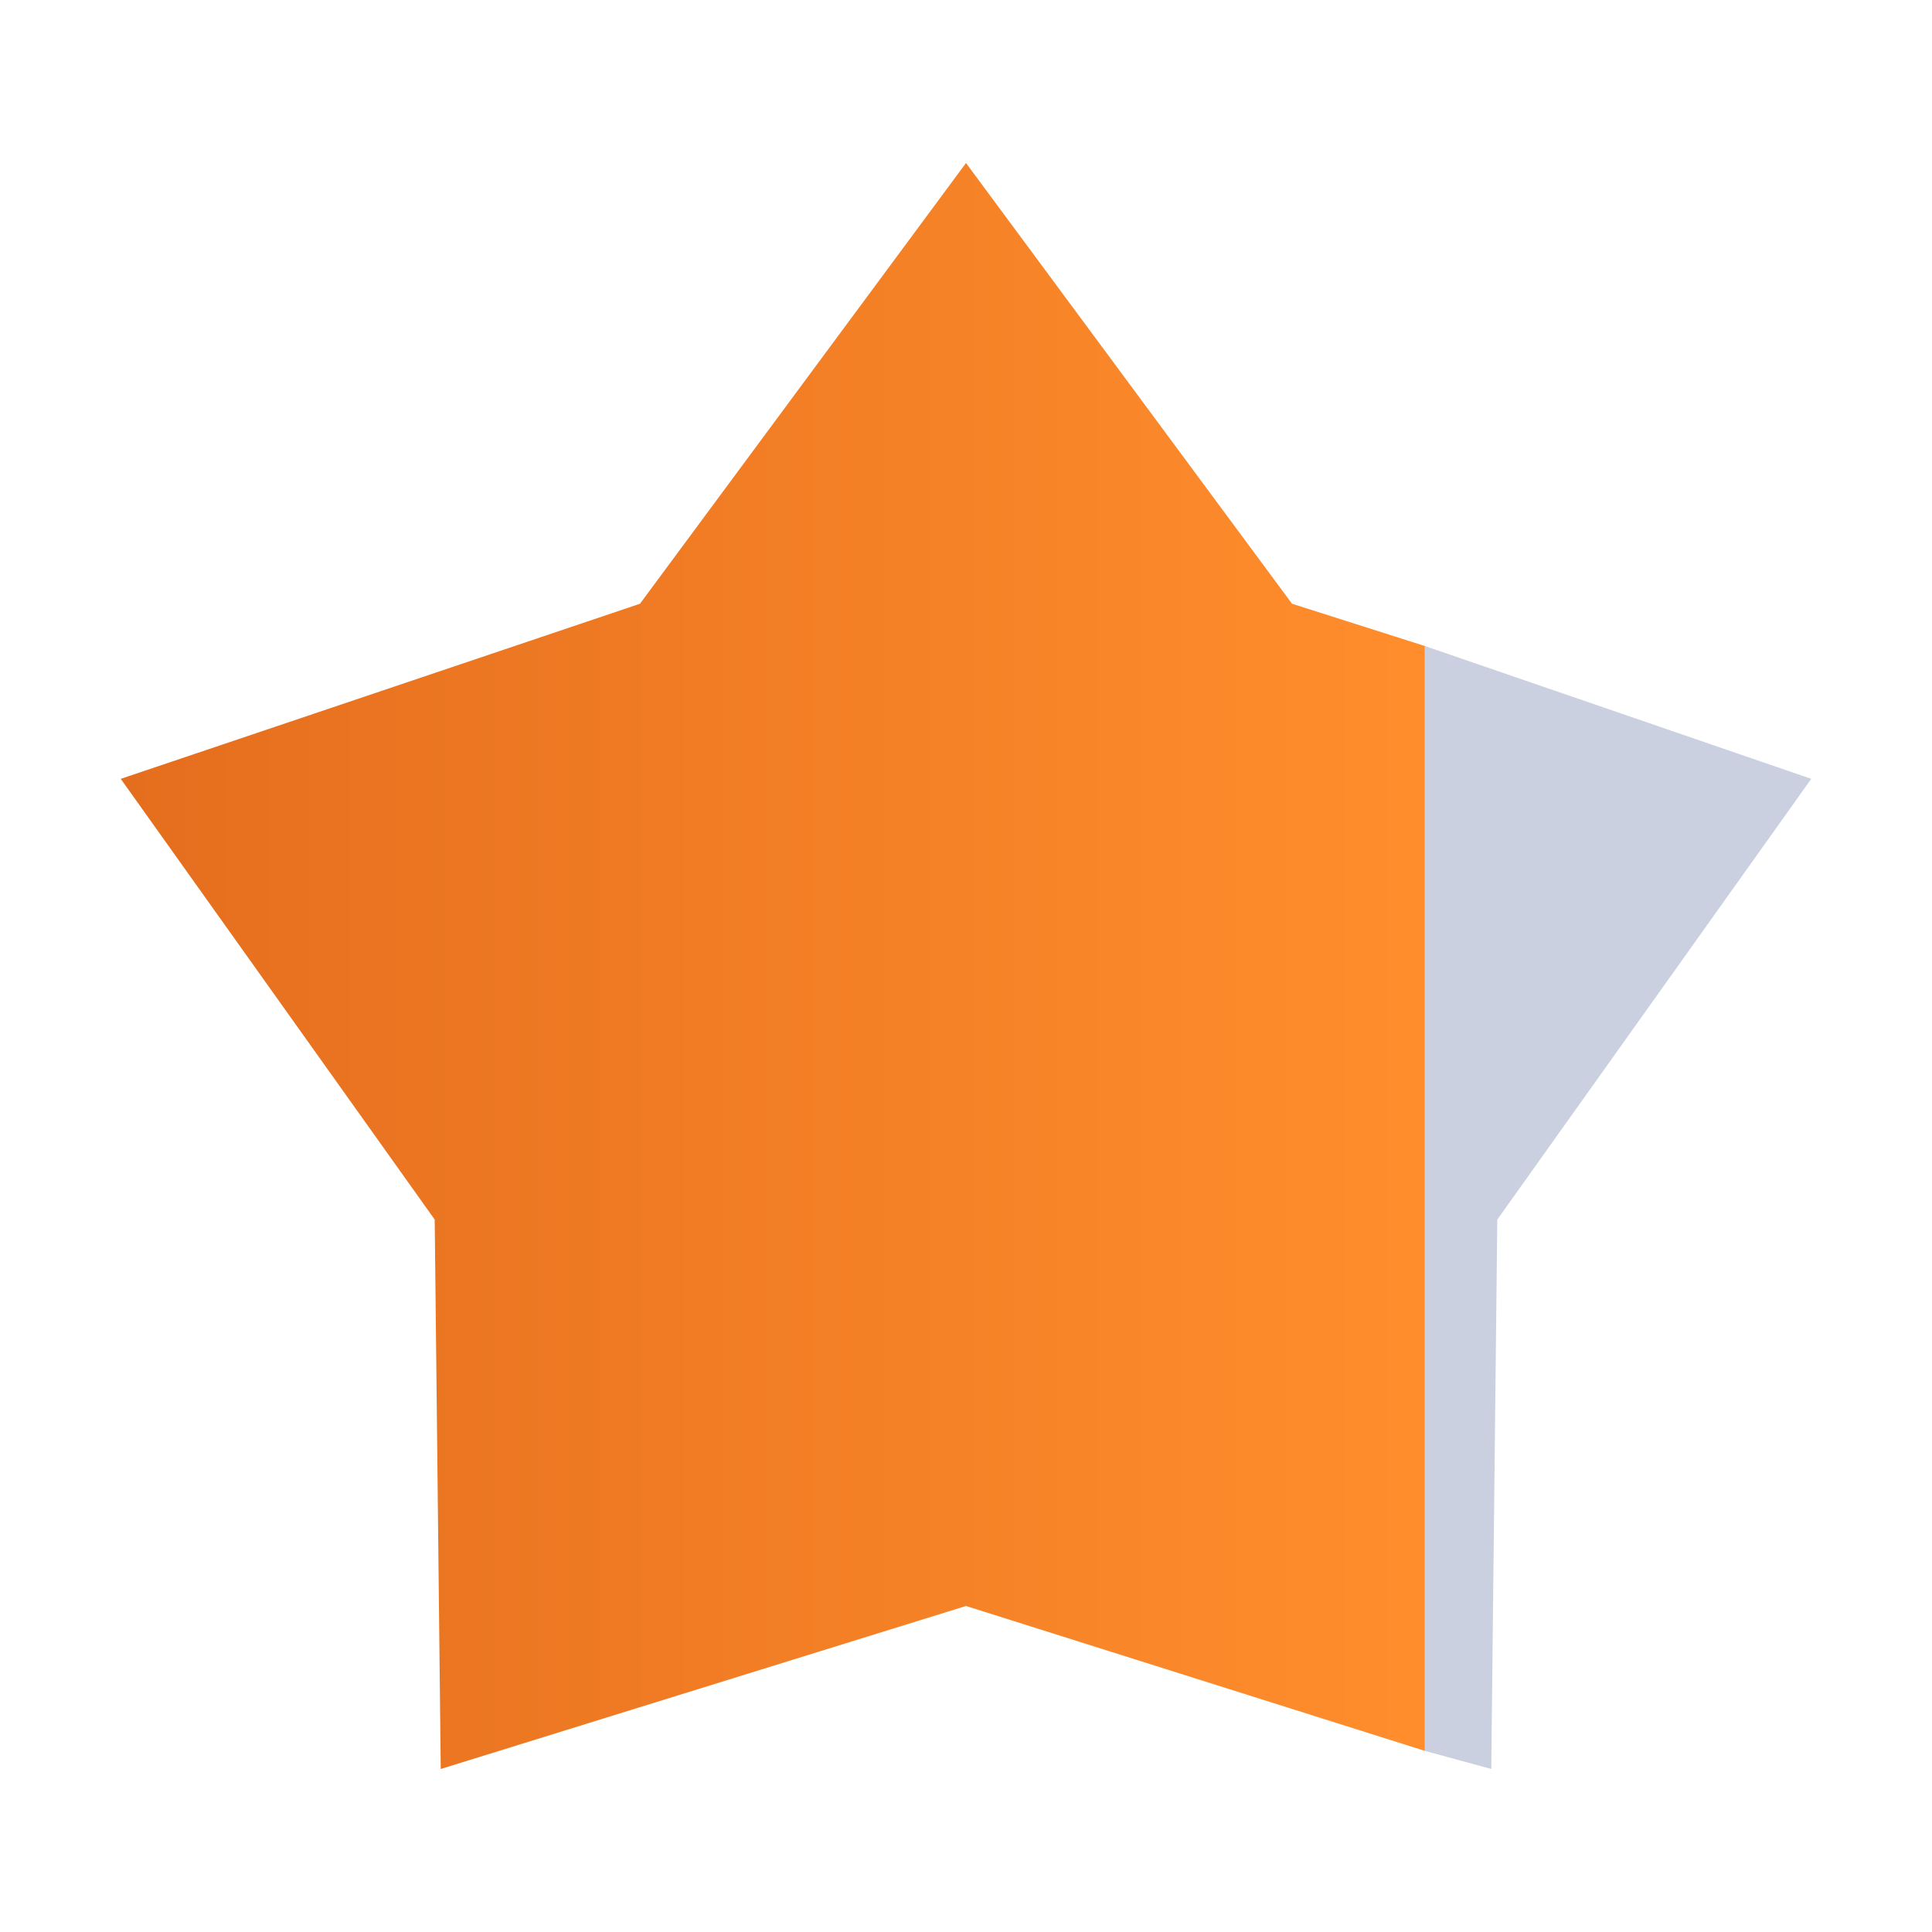
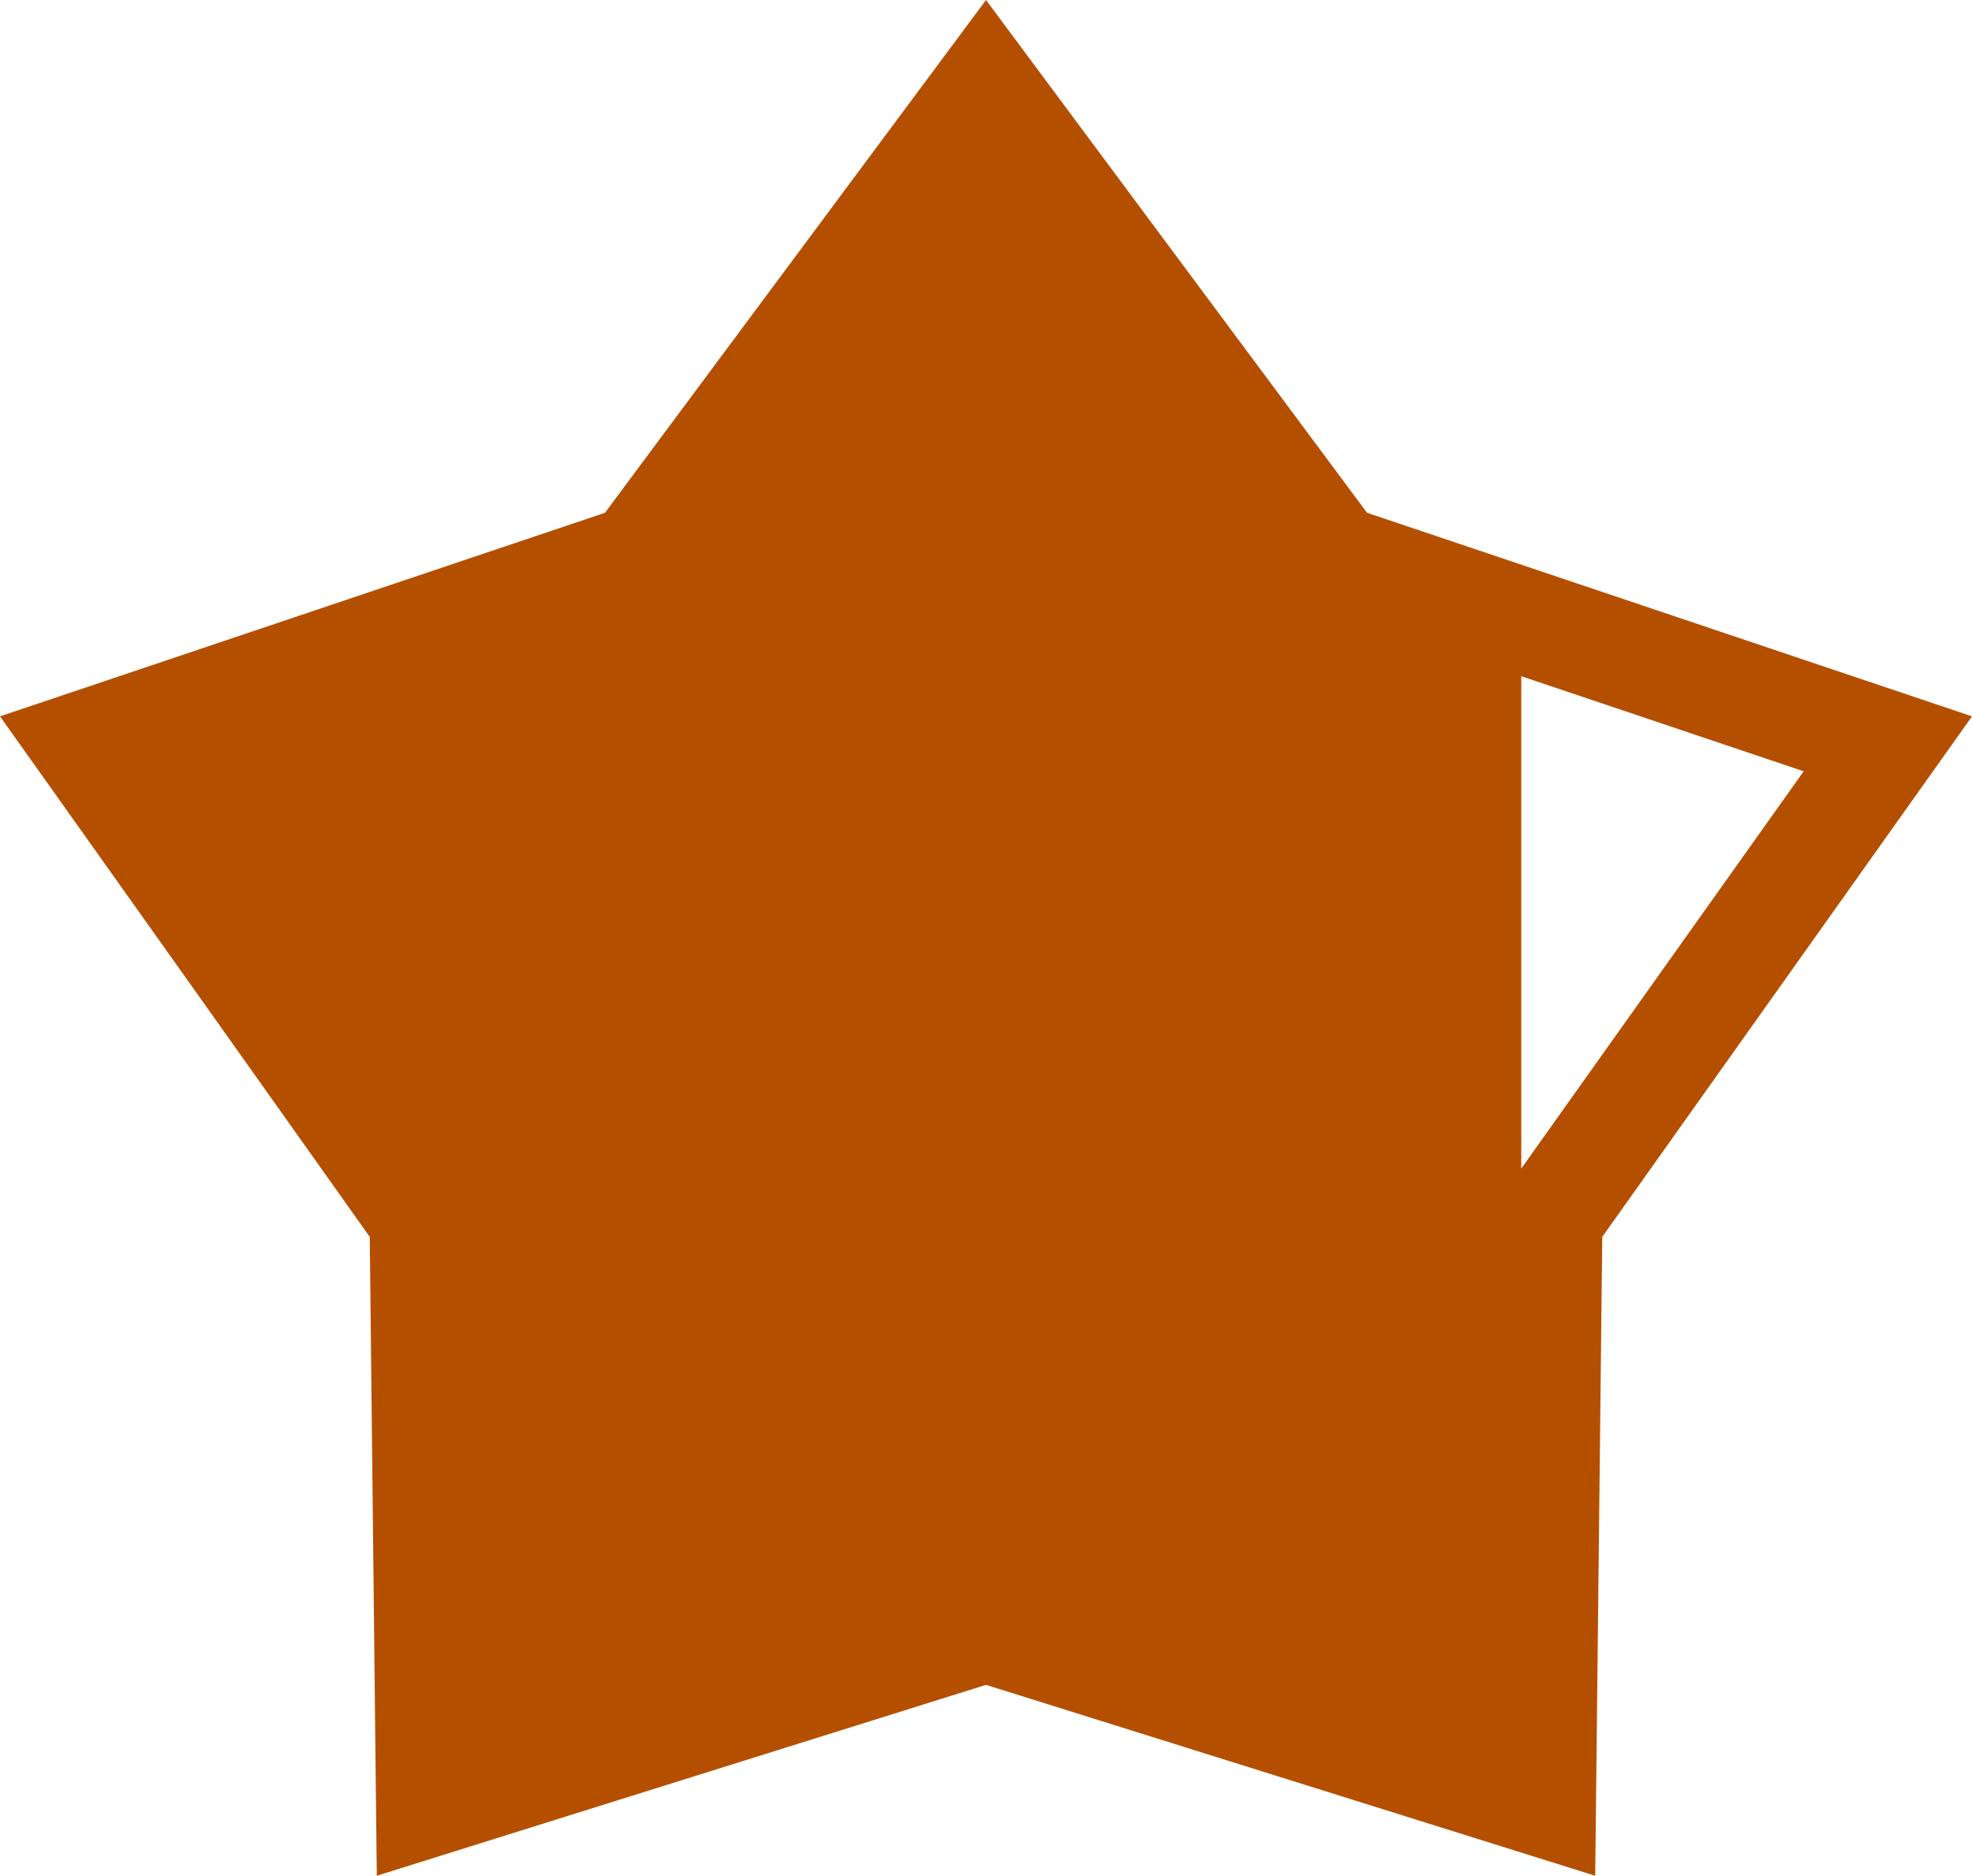
- <svg xmlns="http://www.w3.org/2000/svg" xmlns:xlink="http://www.w3.org/1999/xlink" version="1.1" id="Layer_1" x="0px" y="0px" viewBox="0 0 32 32" enable-background="new 0 0 32 32" xml:space="preserve">
-   <polygon fill="#CAD0DF" points="23.6,29 24.7,29.3 24.8,20.2 30,12.9 23.6,10.7 " />
-   <g>
-     <defs>
-       <polygon id="SVGID_1_" points="16,2.7 10.6,10 2,12.9 7.2,20.2 7.3,29.3 16,26.6 23.6,29 23.6,10.7 21.4,10   " />
-     </defs>
-     <clipPath id="SVGID_2_">
-       <use xlink:href="#SVGID_1_" overflow="visible" />
-     </clipPath>
-     <linearGradient id="SVGID_3_" gradientUnits="userSpaceOnUse" x1="0.954" y1="33.787" x2="1.954" y2="33.787" gradientTransform="matrix(-21.5999 0 0 -21.5999 44.1998 745.7967)">
-       <stop offset="0" style="stop-color:#FF8D2C" />
-       <stop offset="1.000000e-02" style="stop-color:#FF8D2C" />
-       <stop offset="1" style="stop-color:#E56E1E" />
-     </linearGradient>
-     <rect x="2" y="2.7" clip-path="url(#SVGID_2_)" fill="url(#SVGID_3_)" width="21.6" height="26.6" />
-   </g>
+ <svg xmlns="http://www.w3.org/2000/svg" version="1.1" id="Layer_1" x="0px" y="0px" viewBox="0 0 280 266.3" style="enable-background:new 0 0 280 266.3;" xml:space="preserve">
+   <style type="text/css">
+ 	.st0{fill:#B54F00;}
+ </style>
+   <path class="st0" d="M216,96l40.1,13.5L216,165.9V96z M140,0L85.9,72.8L0,101.7l0,0l26.8,37.7l25.7,36.2l1,90.7l86.5-27.1l0,0  l86.5,27.1l1-90.7l52.5-73.9l-85.9-28.9L140,0z" />
</svg>
